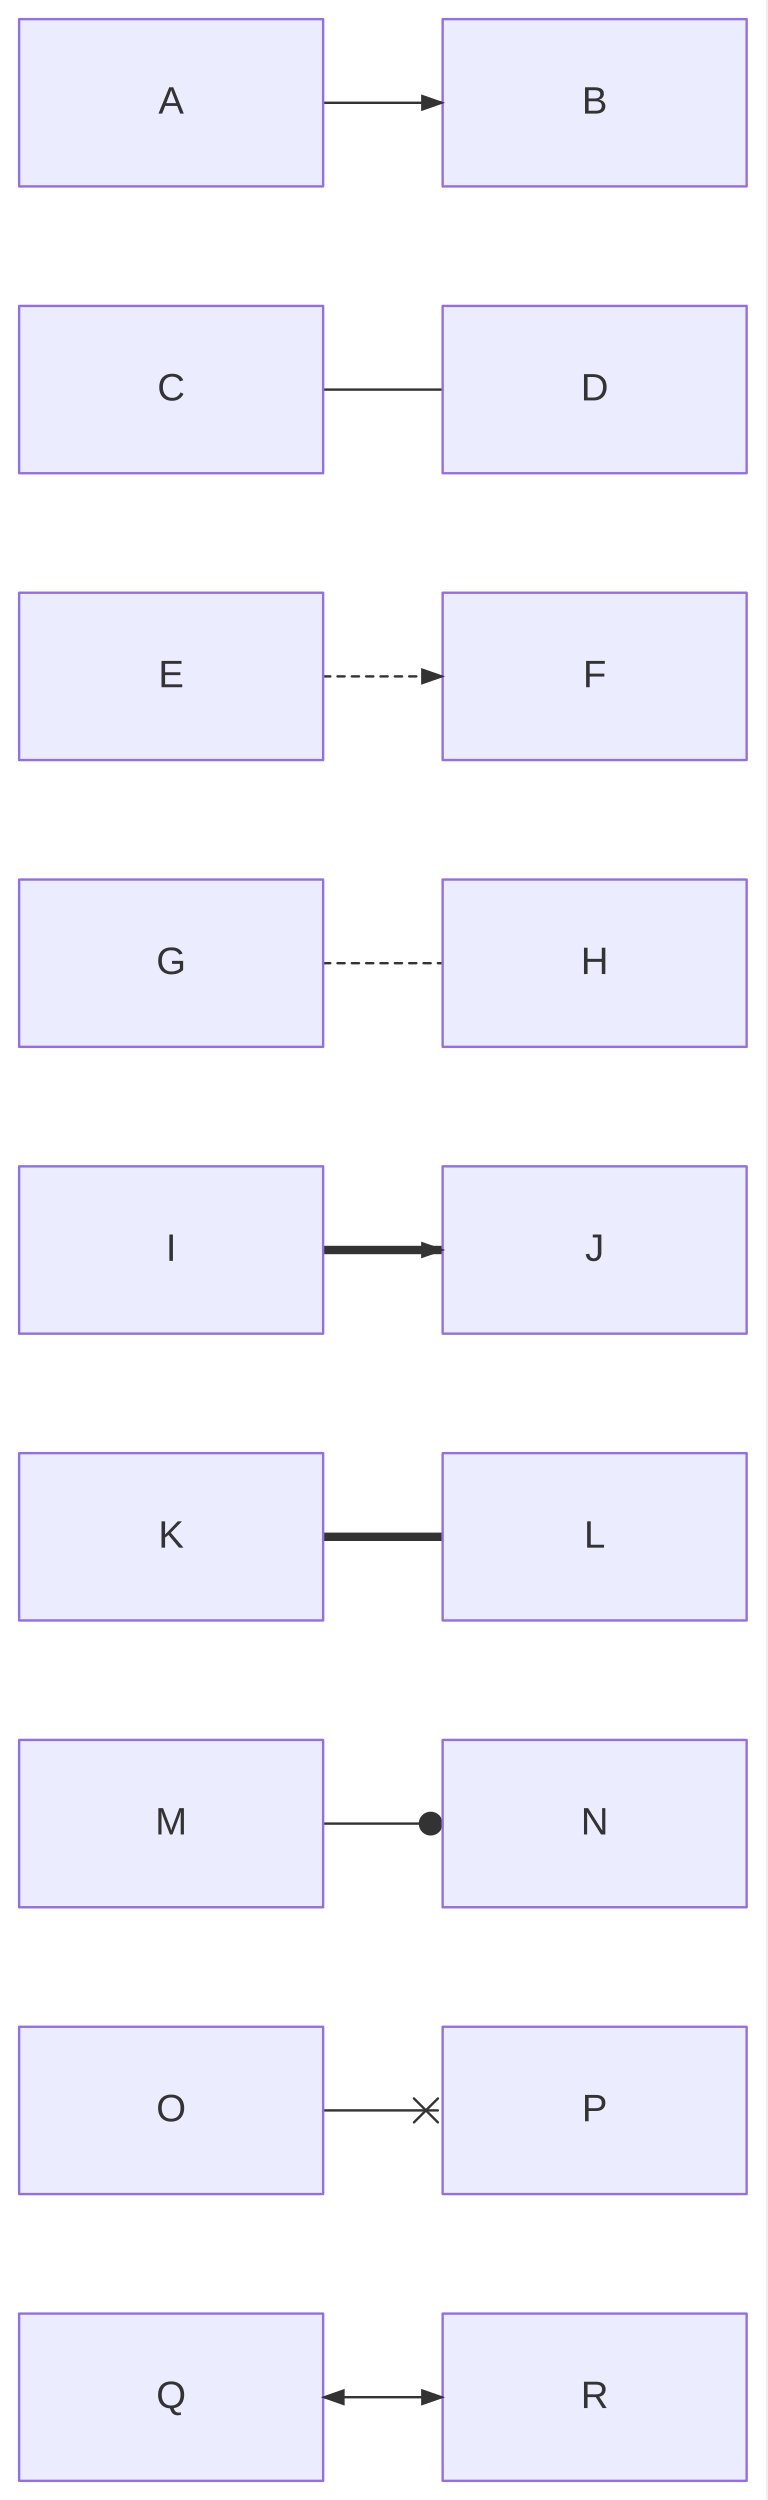
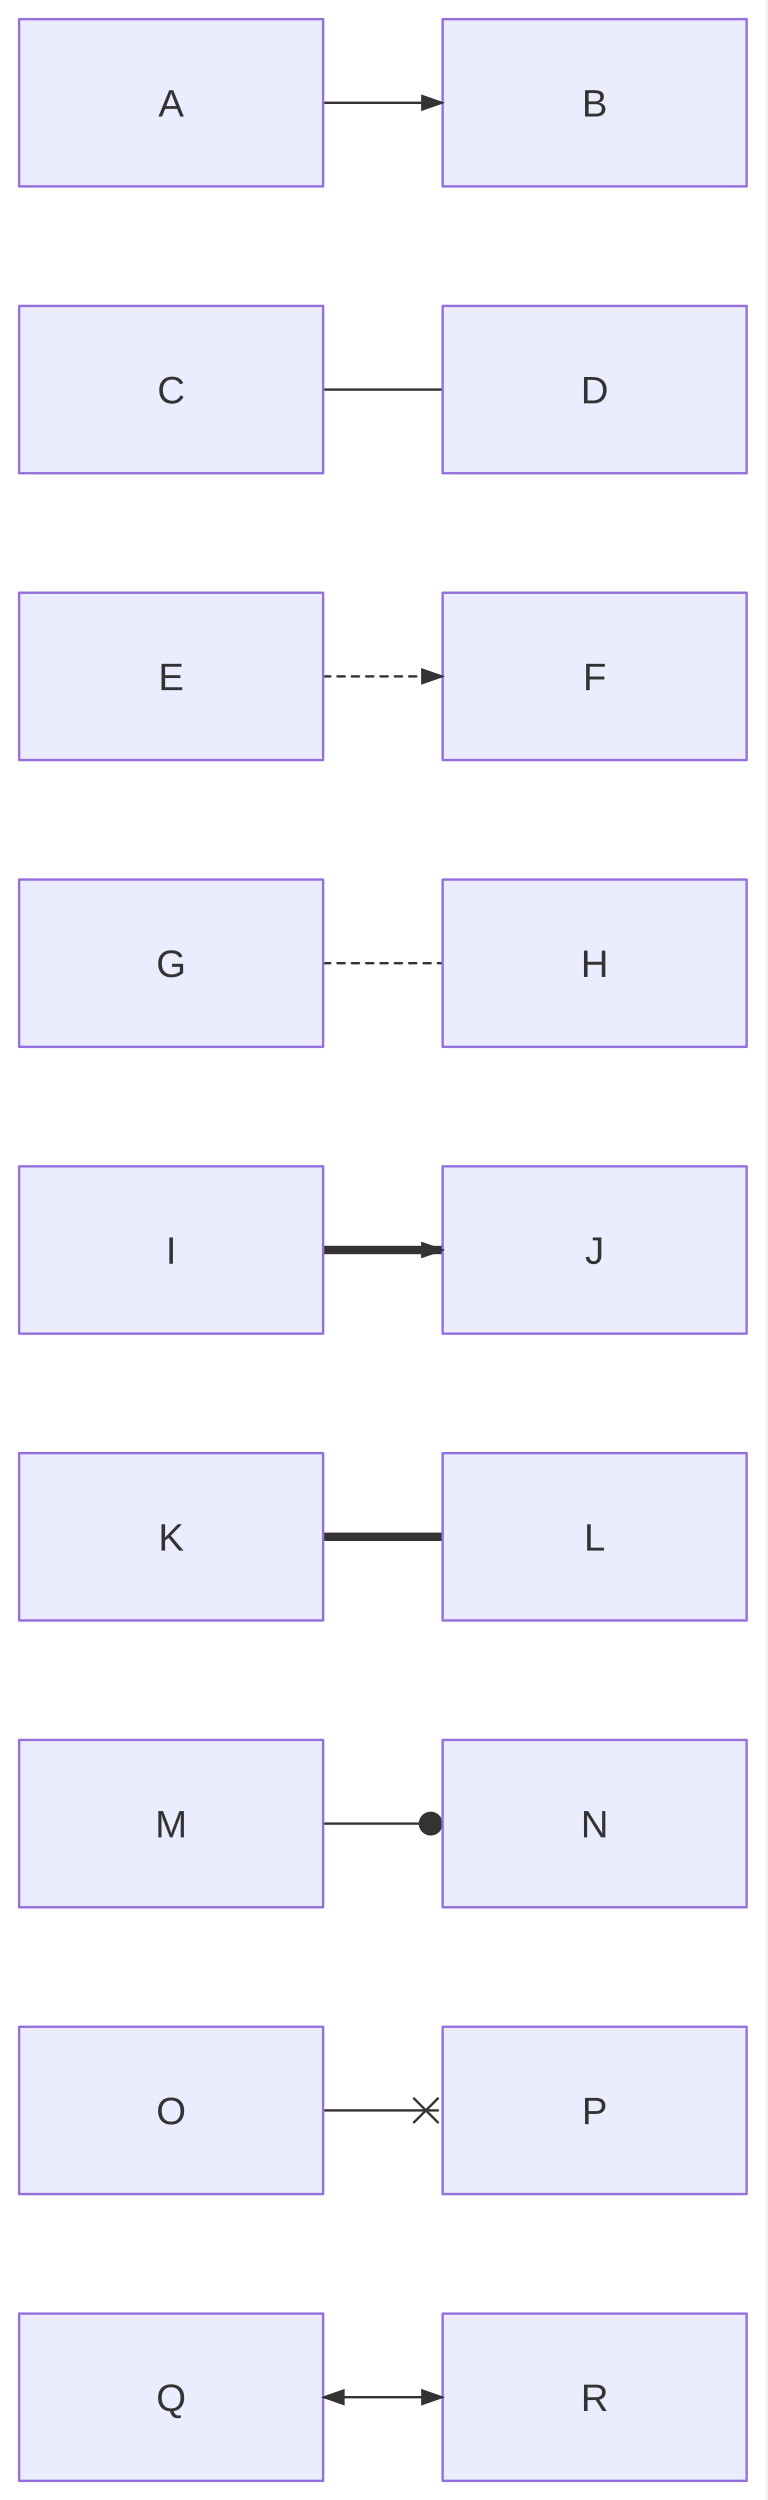
<svg xmlns="http://www.w3.org/2000/svg" width="321" height="1046" viewBox="0 0 321 1046">
  <rect x="0" y="0" width="320.4" height="1046" fill="white" />
  <path d="M135.2,43L143.2,43L185.2,43" fill="none" stroke="#333333" stroke-width="1" stroke-linejoin="round" stroke-linecap="round" />
  <path d="M135.2,163L143.2,163L185.2,163" fill="none" stroke="#333333" stroke-width="1" stroke-linejoin="round" stroke-linecap="round" />
  <path d="M135.2,283L143.2,283L185.2,283" fill="none" stroke="#333333" stroke-width="1" stroke-linejoin="round" stroke-linecap="round" stroke-dasharray="3 3" />
  <path d="M135.2,403L143.2,403L185.2,403" fill="none" stroke="#333333" stroke-width="1" stroke-linejoin="round" stroke-linecap="round" stroke-dasharray="3 3" />
  <path d="M135.2,523L143.2,523L185.2,523" fill="none" stroke="#333333" stroke-width="3.5" stroke-linejoin="round" stroke-linecap="round" />
  <path d="M135.2,643L143.2,643L185.2,643" fill="none" stroke="#333333" stroke-width="3.5" stroke-linejoin="round" stroke-linecap="round" />
  <path d="M135.2,763L143.2,763L185.2,763" fill="none" stroke="#333333" stroke-width="1" stroke-linejoin="round" stroke-linecap="round" />
  <circle cx="180.2" cy="763" r="5" fill="#333333" stroke="none" />
  <path d="M135.2,883L143.2,883L183.2,883" fill="none" stroke="#333333" stroke-width="1" stroke-linejoin="round" stroke-linecap="round" />
  <line x1="173.2" y1="878" x2="183.2" y2="888" stroke="#333333" stroke-width="1" stroke-linecap="round" />
  <line x1="183.2" y1="878" x2="173.2" y2="888" stroke="#333333" stroke-width="1" stroke-linecap="round" />
  <path d="M135.2,1003L143.2,1003L185.2,1003" fill="none" stroke="#333333" stroke-width="1" stroke-linejoin="round" stroke-linecap="round" />
  <path d="M8,8 H135.2 V78 H8 Z" fill="#ECECFF" stroke="#9370DB" stroke-width="1" stroke-linejoin="round" stroke-linecap="round" />
  <path d="M185.2,8 H312.4 V78 H185.2 Z" fill="#ECECFF" stroke="#9370DB" stroke-width="1" stroke-linejoin="round" stroke-linecap="round" />
  <path d="M8,128 H135.2 V198 H8 Z" fill="#ECECFF" stroke="#9370DB" stroke-width="1" stroke-linejoin="round" stroke-linecap="round" />
  <path d="M185.2,128 H312.4 V198 H185.2 Z" fill="#ECECFF" stroke="#9370DB" stroke-width="1" stroke-linejoin="round" stroke-linecap="round" />
  <path d="M8,248 H135.2 V318 H8 Z" fill="#ECECFF" stroke="#9370DB" stroke-width="1" stroke-linejoin="round" stroke-linecap="round" />
  <path d="M185.2,248 H312.4 V318 H185.2 Z" fill="#ECECFF" stroke="#9370DB" stroke-width="1" stroke-linejoin="round" stroke-linecap="round" />
  <path d="M8,368 H135.2 V438 H8 Z" fill="#ECECFF" stroke="#9370DB" stroke-width="1" stroke-linejoin="round" stroke-linecap="round" />
  <path d="M185.2,368 H312.4 V438 H185.2 Z" fill="#ECECFF" stroke="#9370DB" stroke-width="1" stroke-linejoin="round" stroke-linecap="round" />
  <path d="M8,488 H135.2 V558 H8 Z" fill="#ECECFF" stroke="#9370DB" stroke-width="1" stroke-linejoin="round" stroke-linecap="round" />
  <path d="M185.2,488 H312.4 V558 H185.2 Z" fill="#ECECFF" stroke="#9370DB" stroke-width="1" stroke-linejoin="round" stroke-linecap="round" />
  <path d="M8,608 H135.2 V678 H8 Z" fill="#ECECFF" stroke="#9370DB" stroke-width="1" stroke-linejoin="round" stroke-linecap="round" />
  <path d="M185.2,608 H312.4 V678 H185.2 Z" fill="#ECECFF" stroke="#9370DB" stroke-width="1" stroke-linejoin="round" stroke-linecap="round" />
  <path d="M8,728 H135.2 V798 H8 Z" fill="#ECECFF" stroke="#9370DB" stroke-width="1" stroke-linejoin="round" stroke-linecap="round" />
  <path d="M185.2,728 H312.4 V798 H185.2 Z" fill="#ECECFF" stroke="#9370DB" stroke-width="1" stroke-linejoin="round" stroke-linecap="round" />
  <path d="M8,848 H135.2 V918 H8 Z" fill="#ECECFF" stroke="#9370DB" stroke-width="1" stroke-linejoin="round" stroke-linecap="round" />
  <path d="M185.2,848 H312.4 V918 H185.2 Z" fill="#ECECFF" stroke="#9370DB" stroke-width="1" stroke-linejoin="round" stroke-linecap="round" />
  <path d="M8,968 H135.2 V1038 H8 Z" fill="#ECECFF" stroke="#9370DB" stroke-width="1" stroke-linejoin="round" stroke-linecap="round" />
  <path d="M185.2,968 H312.4 V1038 H185.2 Z" fill="#ECECFF" stroke="#9370DB" stroke-width="1" stroke-linejoin="round" stroke-linecap="round" />
  <polygon points="186.2,43 176.2,46.5 176.2,39.5" fill="#333333" stroke="none" />
  <polygon points="186.2,283 176.2,286.5 176.2,279.5" fill="#333333" stroke="none" />
  <polygon points="186.2,523 176.2,526.5 176.2,519.5" fill="#333333" stroke="none" />
  <polygon points="186.2,1003 176.2,1006.5 176.2,999.5" fill="#333333" stroke="none" />
  <polygon points="134.2,1003 144.2,999.5 144.2,1006.5" fill="#333333" stroke="none" />
-   <text x="71.6" y="43" text-anchor="middle" dominant-baseline="middle" fill="#333" font-family="&quot;trebuchet ms&quot;, verdana, arial, sans-serif" font-size="16" font-weight="normal">A</text>
-   <text x="248.8" y="43" text-anchor="middle" dominant-baseline="middle" fill="#333" font-family="&quot;trebuchet ms&quot;, verdana, arial, sans-serif" font-size="16" font-weight="normal">B</text>
-   <text x="71.6" y="163" text-anchor="middle" dominant-baseline="middle" fill="#333" font-family="&quot;trebuchet ms&quot;, verdana, arial, sans-serif" font-size="16" font-weight="normal">C</text>
-   <text x="248.8" y="163" text-anchor="middle" dominant-baseline="middle" fill="#333" font-family="&quot;trebuchet ms&quot;, verdana, arial, sans-serif" font-size="16" font-weight="normal">D</text>
-   <text x="71.6" y="283" text-anchor="middle" dominant-baseline="middle" fill="#333" font-family="&quot;trebuchet ms&quot;, verdana, arial, sans-serif" font-size="16" font-weight="normal">E</text>
-   <text x="248.8" y="283" text-anchor="middle" dominant-baseline="middle" fill="#333" font-family="&quot;trebuchet ms&quot;, verdana, arial, sans-serif" font-size="16" font-weight="normal">F</text>
-   <text x="71.6" y="403" text-anchor="middle" dominant-baseline="middle" fill="#333" font-family="&quot;trebuchet ms&quot;, verdana, arial, sans-serif" font-size="16" font-weight="normal">G</text>
-   <text x="248.8" y="403" text-anchor="middle" dominant-baseline="middle" fill="#333" font-family="&quot;trebuchet ms&quot;, verdana, arial, sans-serif" font-size="16" font-weight="normal">H</text>
-   <text x="71.6" y="523" text-anchor="middle" dominant-baseline="middle" fill="#333" font-family="&quot;trebuchet ms&quot;, verdana, arial, sans-serif" font-size="16" font-weight="normal">I</text>
-   <text x="248.8" y="523" text-anchor="middle" dominant-baseline="middle" fill="#333" font-family="&quot;trebuchet ms&quot;, verdana, arial, sans-serif" font-size="16" font-weight="normal">J</text>
-   <text x="71.6" y="643" text-anchor="middle" dominant-baseline="middle" fill="#333" font-family="&quot;trebuchet ms&quot;, verdana, arial, sans-serif" font-size="16" font-weight="normal">K</text>
-   <text x="248.8" y="643" text-anchor="middle" dominant-baseline="middle" fill="#333" font-family="&quot;trebuchet ms&quot;, verdana, arial, sans-serif" font-size="16" font-weight="normal">L</text>
-   <text x="71.6" y="763" text-anchor="middle" dominant-baseline="middle" fill="#333" font-family="&quot;trebuchet ms&quot;, verdana, arial, sans-serif" font-size="16" font-weight="normal">M</text>
-   <text x="248.8" y="763" text-anchor="middle" dominant-baseline="middle" fill="#333" font-family="&quot;trebuchet ms&quot;, verdana, arial, sans-serif" font-size="16" font-weight="normal">N</text>
-   <text x="71.6" y="883" text-anchor="middle" dominant-baseline="middle" fill="#333" font-family="&quot;trebuchet ms&quot;, verdana, arial, sans-serif" font-size="16" font-weight="normal">O</text>
-   <text x="248.8" y="883" text-anchor="middle" dominant-baseline="middle" fill="#333" font-family="&quot;trebuchet ms&quot;, verdana, arial, sans-serif" font-size="16" font-weight="normal">P</text>
-   <text x="71.6" y="1003" text-anchor="middle" dominant-baseline="middle" fill="#333" font-family="&quot;trebuchet ms&quot;, verdana, arial, sans-serif" font-size="16" font-weight="normal">Q</text>
-   <text x="248.8" y="1003" text-anchor="middle" dominant-baseline="middle" fill="#333" font-family="&quot;trebuchet ms&quot;, verdana, arial, sans-serif" font-size="16" font-weight="normal">R</text>
+   <text x="71.6" y="48.76" text-anchor="middle" fill="#333" font-family="&quot;trebuchet ms&quot;, verdana, arial, sans-serif" font-size="16" font-weight="normal">A</text>
+   <text x="248.8" y="48.76" text-anchor="middle" fill="#333" font-family="&quot;trebuchet ms&quot;, verdana, arial, sans-serif" font-size="16" font-weight="normal">B</text>
+   <text x="71.6" y="168.76" text-anchor="middle" fill="#333" font-family="&quot;trebuchet ms&quot;, verdana, arial, sans-serif" font-size="16" font-weight="normal">C</text>
+   <text x="248.8" y="168.76" text-anchor="middle" fill="#333" font-family="&quot;trebuchet ms&quot;, verdana, arial, sans-serif" font-size="16" font-weight="normal">D</text>
+   <text x="71.6" y="288.76" text-anchor="middle" fill="#333" font-family="&quot;trebuchet ms&quot;, verdana, arial, sans-serif" font-size="16" font-weight="normal">E</text>
+   <text x="248.8" y="288.76" text-anchor="middle" fill="#333" font-family="&quot;trebuchet ms&quot;, verdana, arial, sans-serif" font-size="16" font-weight="normal">F</text>
+   <text x="71.6" y="408.76" text-anchor="middle" fill="#333" font-family="&quot;trebuchet ms&quot;, verdana, arial, sans-serif" font-size="16" font-weight="normal">G</text>
+   <text x="248.8" y="408.76" text-anchor="middle" fill="#333" font-family="&quot;trebuchet ms&quot;, verdana, arial, sans-serif" font-size="16" font-weight="normal">H</text>
+   <text x="71.6" y="528.76" text-anchor="middle" fill="#333" font-family="&quot;trebuchet ms&quot;, verdana, arial, sans-serif" font-size="16" font-weight="normal">I</text>
+   <text x="248.8" y="528.76" text-anchor="middle" fill="#333" font-family="&quot;trebuchet ms&quot;, verdana, arial, sans-serif" font-size="16" font-weight="normal">J</text>
+   <text x="71.6" y="648.76" text-anchor="middle" fill="#333" font-family="&quot;trebuchet ms&quot;, verdana, arial, sans-serif" font-size="16" font-weight="normal">K</text>
+   <text x="248.8" y="648.76" text-anchor="middle" fill="#333" font-family="&quot;trebuchet ms&quot;, verdana, arial, sans-serif" font-size="16" font-weight="normal">L</text>
+   <text x="71.6" y="768.76" text-anchor="middle" fill="#333" font-family="&quot;trebuchet ms&quot;, verdana, arial, sans-serif" font-size="16" font-weight="normal">M</text>
+   <text x="248.8" y="768.76" text-anchor="middle" fill="#333" font-family="&quot;trebuchet ms&quot;, verdana, arial, sans-serif" font-size="16" font-weight="normal">N</text>
+   <text x="71.6" y="888.76" text-anchor="middle" fill="#333" font-family="&quot;trebuchet ms&quot;, verdana, arial, sans-serif" font-size="16" font-weight="normal">O</text>
+   <text x="248.8" y="888.76" text-anchor="middle" fill="#333" font-family="&quot;trebuchet ms&quot;, verdana, arial, sans-serif" font-size="16" font-weight="normal">P</text>
+   <text x="71.6" y="1008.76" text-anchor="middle" fill="#333" font-family="&quot;trebuchet ms&quot;, verdana, arial, sans-serif" font-size="16" font-weight="normal">Q</text>
+   <text x="248.8" y="1008.76" text-anchor="middle" fill="#333" font-family="&quot;trebuchet ms&quot;, verdana, arial, sans-serif" font-size="16" font-weight="normal">R</text>
</svg>
